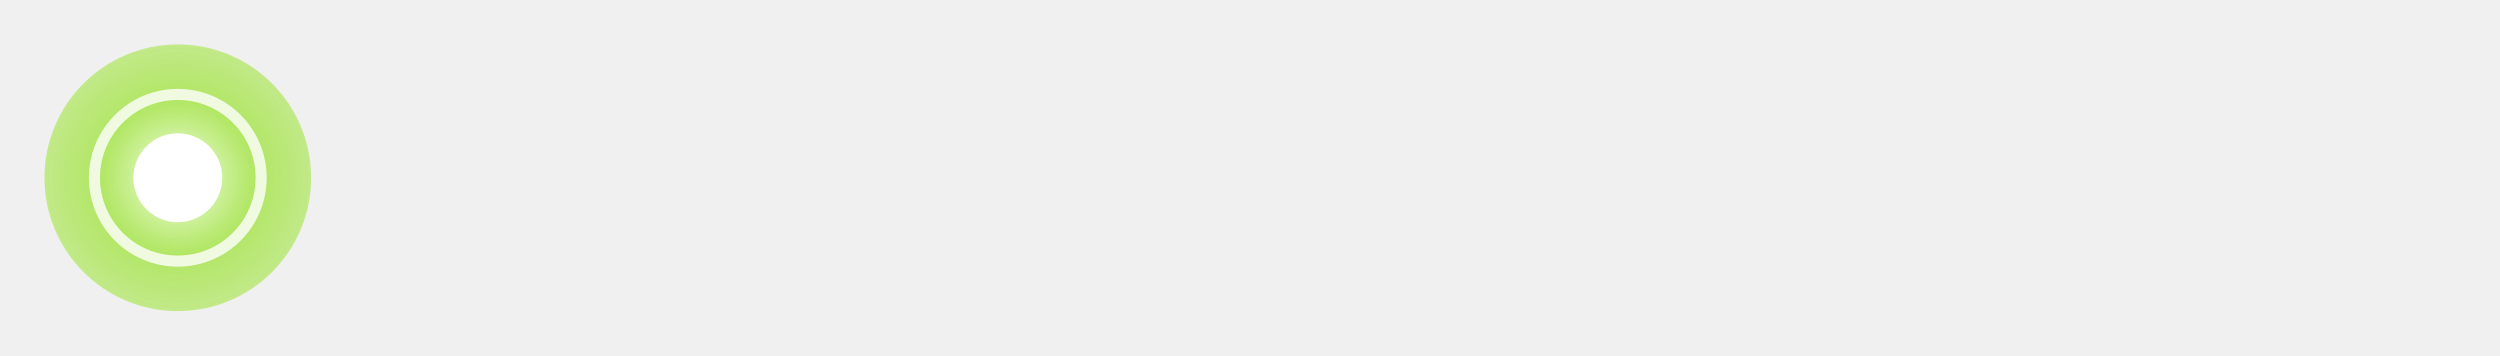
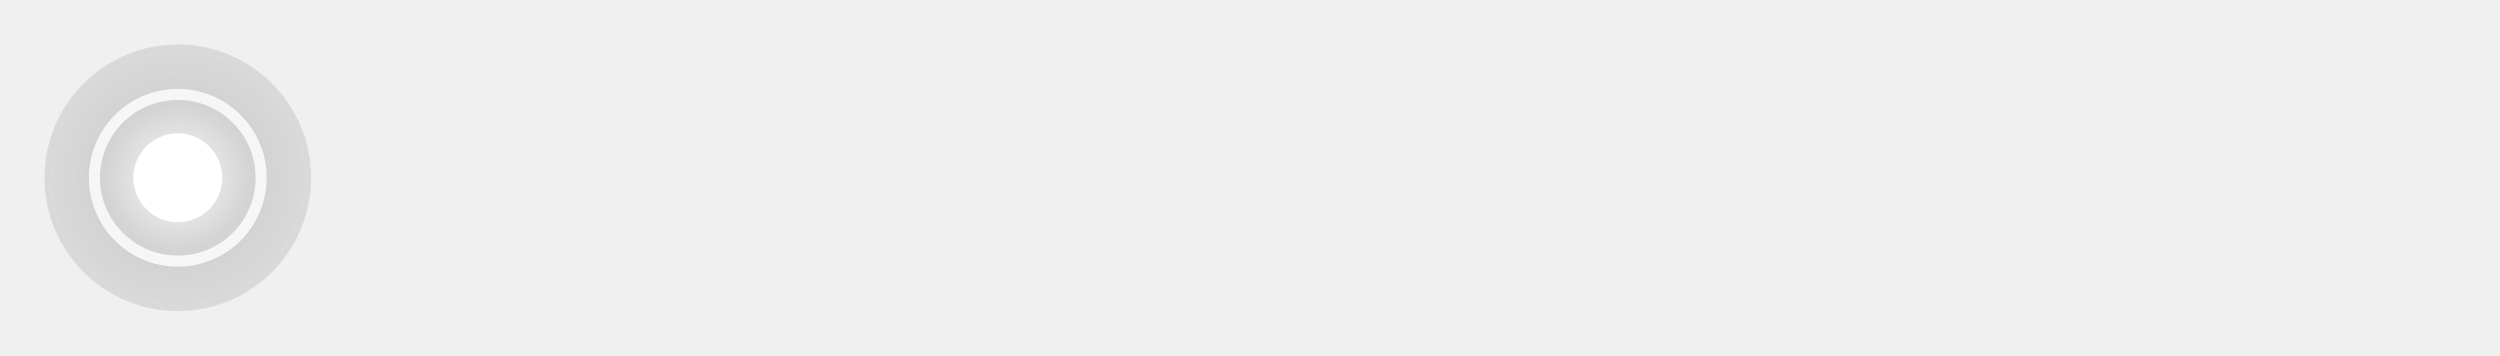
<svg xmlns="http://www.w3.org/2000/svg" xmlns:xlink="http://www.w3.org/1999/xlink" id="Foreground" enable-background="new 0 0 16 16" xml:space="preserve" height="32" viewBox="0 0 163.636 23.273" width="225" version="1.0" y="0px" x="0px">
  <defs id="defs2397">
    <linearGradient id="linearGradient3843">
      <stop style="stop-color:#ffffff;stop-opacity:1;" offset="0" id="stop3845" />
      <stop style="stop-color:#ffffff;stop-opacity:0;" offset="1" id="stop3847" />
    </linearGradient>
    <linearGradient id="linearGradient3824">
      <stop style="stop-color:#84e000;stop-opacity:1;" offset="0" id="stop3826" />
      <stop style="stop-color:#84e000;stop-opacity:0.542;" offset="1" id="stop3828" />
    </linearGradient>
    <linearGradient id="linearGradient3815">
      <stop id="stop3817" offset="0" style="stop-color:#e6e6e6;stop-opacity:1;" />
      <stop id="stop3819" offset="1" style="stop-color:#ffffff;stop-opacity:1;" />
    </linearGradient>
    <linearGradient id="linearGradient3833">
      <stop style="stop-color:#000000;stop-opacity:1;" offset="0" id="stop3836" />
      <stop style="stop-color:#000000;stop-opacity:0;" offset="1" id="stop3838" />
    </linearGradient>
    <linearGradient id="linearGradient3808">
      <stop style="stop-color:#d2d2d2;stop-opacity:1;" offset="0" id="stop3810" />
      <stop style="stop-color:#f0f0f0;stop-opacity:1;" offset="1" id="stop3812" />
    </linearGradient>
    <linearGradient id="linearGradient3786">
      <stop id="stop3788" offset="0" style="stop-color:#1e1e1e;stop-opacity:1;" />
      <stop id="stop3790" offset="1" style="stop-color:#505050;stop-opacity:1;" />
    </linearGradient>
    <filter id="filter16494-4" width="1.42" y="-0.209" x="-0.21" height="1.418" color-interpolation-filters="sRGB">
      <feGaussianBlur id="feGaussianBlur16496-8" stdDeviation="1.328" />
    </filter>
    <radialGradient id="radialGradient16504-1" gradientUnits="userSpaceOnUse" cy="5.819" cx="7.658" gradientTransform="matrix(1.0474,0,0,1.0517,-0.36326,-0.42032)" r="8.693">
      <stop id="stop16500-8" style="stop-color:#7b7b7b" offset="0" />
      <stop id="stop16502-0" style="stop-color:#101010" offset="1" />
    </radialGradient>
    <filter id="filter16524-9" width="1.426" y="-0.213" x="-0.213" height="1.426" color-interpolation-filters="sRGB">
      <feGaussianBlur id="feGaussianBlur16526-0" stdDeviation="0.71" />
    </filter>
    <clipPath clipPathUnits="userSpaceOnUse" id="clipPath2849">
      <rect ry="2" rx="2" y="1" x="1" height="20" width="20" id="rect2851" style="fill:#ffffff;fill-opacity:1;fill-rule:evenodd;stroke:none;display:inline" />
    </clipPath>
    <linearGradient gradientTransform="matrix(0.8727272,0,0,0.8727272,2.036363,2.036365)" xlink:href="#linearGradient3831" id="linearGradient3845" x1="11" y1="19.5" x2="21" y2="19.5" gradientUnits="userSpaceOnUse" spreadMethod="reflect" />
    <linearGradient id="linearGradient3831">
      <stop style="stop-color:#ffffff;stop-opacity:1;" offset="0" id="stop3833" />
      <stop id="stop3821" offset="0.75" style="stop-color:#ffffff;stop-opacity:0.498;" />
      <stop style="stop-color:#ffffff;stop-opacity:0;" offset="1" id="stop3835" />
    </linearGradient>
    <linearGradient gradientTransform="matrix(0.8727272,0,0,0.8727272,2.036363,2.036365)" y2="16" x2="10" y1="1" x1="10" gradientUnits="userSpaceOnUse" id="linearGradient3101" xlink:href="#linearGradient3823" />
    <linearGradient id="linearGradient3823">
      <stop id="stop3825" offset="0" style="stop-color:#ffffff;stop-opacity:1;" />
      <stop id="stop3829" offset="1" style="stop-color:#ffffff;stop-opacity:0;" />
    </linearGradient>
    <linearGradient xlink:href="#linearGradient3786" id="linearGradient3181" x1="-3.061" y1="27.258" x2="-3.061" y2="7.254" gradientUnits="userSpaceOnUse" gradientTransform="matrix(0.8727272,0,0,0.8727272,11.74054,-3.425334)" />
    <linearGradient id="linearGradient3257">
      <stop style="stop-color:#a50000;stop-opacity:1;" offset="0" id="stop3259" />
      <stop style="stop-color:#e73800;stop-opacity:1;" offset="1" id="stop3261" />
    </linearGradient>
    <linearGradient xlink:href="#linearGradient3786" id="linearGradient3796" gradientUnits="userSpaceOnUse" gradientTransform="matrix(0.8727272,0,0,0.8727272,11.74054,-3.425334)" x1="-3.061" y1="27.258" x2="-3.061" y2="7.254" />
    <linearGradient xlink:href="#linearGradient3786" id="linearGradient3800" gradientUnits="userSpaceOnUse" gradientTransform="matrix(0.8727272,0,0,0.8727272,11.74054,-3.425334)" x1="-3.061" y1="27.258" x2="-3.061" y2="7.254" />
    <linearGradient xlink:href="#linearGradient3786" id="linearGradient3805" gradientUnits="userSpaceOnUse" gradientTransform="matrix(1.2,0,0,1.2,16.14325,-4.709834)" x1="-3.061" y1="27.258" x2="-3.061" y2="7.254" />
    <linearGradient xlink:href="#linearGradient3808" id="linearGradient3814" gradientUnits="userSpaceOnUse" gradientTransform="matrix(1.2,0,0,1.2,16.14325,-4.709834)" x1="-3.061" y1="27.258" x2="-3.061" y2="7.254" />
    <linearGradient xlink:href="#linearGradient3786" id="linearGradient3818" gradientUnits="userSpaceOnUse" gradientTransform="matrix(0.8727272,0,0,0.8727272,11.74054,-3.425334)" x1="-3.061" y1="27.258" x2="-3.061" y2="7.254" />
    <linearGradient xlink:href="#linearGradient3786" id="linearGradient3822" gradientUnits="userSpaceOnUse" gradientTransform="matrix(1.2,0,0,1.2,16.14325,-4.709834)" x1="-3.061" y1="27.258" x2="-3.061" y2="7.254" />
    <linearGradient xlink:href="#linearGradient3786" id="linearGradient3826" gradientUnits="userSpaceOnUse" gradientTransform="matrix(0.8727272,0,0,0.8727272,11.74054,-3.425334)" x1="-3.061" y1="27.258" x2="-3.061" y2="7.254" />
    <linearGradient xlink:href="#linearGradient3786" id="linearGradient3830" gradientUnits="userSpaceOnUse" gradientTransform="matrix(0.8727272,0,0,0.8727272,11.74054,-3.425334)" x1="-3.061" y1="27.258" x2="-3.061" y2="7.254" />
    <linearGradient xlink:href="#linearGradient3833" id="linearGradient3840" x1="15" y1="6" x2="15" y2="35" gradientUnits="userSpaceOnUse" />
    <radialGradient xlink:href="#linearGradient3824" id="radialGradient3830" cx="16" cy="16" fx="16" fy="16" r="9" gradientUnits="userSpaceOnUse" />
    <radialGradient xlink:href="#linearGradient3843" id="radialGradient3849" cx="16" cy="16" fx="16" fy="16" r="9" gradientUnits="userSpaceOnUse" />
+     <filter id="filter3037" x="0" y="0" width="1" height="1" color-interpolation-filters="sRGB">
+       <feColorMatrix id="feColorMatrix3039" type="saturate" values="0" />
+     </filter>
+     <filter id="filter3041" x="0" y="0" width="1" height="1" color-interpolation-filters="sRGB">
+       <feColorMatrix id="feColorMatrix3043" type="saturate" values="0" />
+     </filter>
+     <filter id="filter3045" x="0" y="0" width="1" height="1" color-interpolation-filters="sRGB">
+       <feColorMatrix id="feColorMatrix3047" type="saturate" values="0" />
+     </filter>
+     <filter id="filter3049" x="0" y="0" width="1" height="1" color-interpolation-filters="sRGB">
+       <feColorMatrix id="feColorMatrix3051" type="saturate" values="0" />
+     </filter>
  </defs>
-   <path style="opacity:0.8;color:#000000;fill:url(#radialGradient3830);fill-opacity:1.0;fill-rule:nonzero;stroke:none;stroke-width:2;marker:none;visibility:visible;display:inline;overflow:visible;enable-background:accumulate" id="path3053" d="M 25,16 A 9,9 0 1 1 7,16 9,9 0 1 1 25,16 z" transform="matrix(0.9696969,0,0,0.9696969,-3.878787,-3.878787)" />
-   <path style="opacity:0.8;color:#000000;fill:#ffffff;fill-opacity:1;fill-rule:nonzero;stroke:none;stroke-width:2;marker:none;visibility:visible;display:inline;overflow:visible;enable-background:accumulate" d="m 11.636,5.818 c -3.213,0 -5.818,2.605 -5.818,5.818 0,3.213 2.605,5.818 5.818,5.818 3.213,0 5.818,-2.605 5.818,-5.818 0,-3.213 -2.605,-5.818 -5.818,-5.818 z m 0,0.727 c 2.812,0 5.091,2.279 5.091,5.091 0,2.812 -2.279,5.091 -5.091,5.091 -2.812,0 -5.091,-2.279 -5.091,-5.091 0,-2.812 2.279,-5.091 5.091,-5.091 z" id="path3832" />
-   <path style="color:#000000;fill:url(#radialGradient3849);fill-opacity:1;fill-rule:nonzero;stroke:none;stroke-width:2;marker:none;visibility:visible;display:inline;overflow:visible;enable-background:accumulate" id="path3841" d="M 25,16 A 9,9 0 1 1 7,16 9,9 0 1 1 25,16 z" transform="matrix(0.5656566,0,0,0.5656566,2.585858,2.585858)" />
-   <path transform="matrix(0.3232323,0,0,0.3232323,6.464646,6.464646)" d="M 25,16 A 9,9 0 1 1 7,16 9,9 0 1 1 25,16 z" id="path3837" style="color:#000000;fill:#ffffff;fill-opacity:1;fill-rule:nonzero;stroke:none;stroke-width:2;marker:none;visibility:visible;display:inline;overflow:visible;enable-background:accumulate" />
+   <path style="opacity:0.8;color:#000000;fill:url(#radialGradient3830);fill-opacity:1;fill-rule:nonzero;stroke:none;stroke-width:2;marker:none;visibility:visible;display:inline;overflow:visible;enable-background:accumulate;filter:url(#filter3037)" id="path3053" d="M 25,16 A 9,9 0 1 1 7,16 9,9 0 1 1 25,16 z" transform="matrix(0.9696969,0,0,0.9696969,-3.878787,-3.878787)" />
+   <path style="opacity:0.8;color:#000000;fill:#ffffff;fill-opacity:1;fill-rule:nonzero;stroke:none;stroke-width:2;marker:none;visibility:visible;display:inline;overflow:visible;enable-background:accumulate;filter:url(#filter3041)" d="m 11.636,5.818 c -3.213,0 -5.818,2.605 -5.818,5.818 0,3.213 2.605,5.818 5.818,5.818 3.213,0 5.818,-2.605 5.818,-5.818 0,-3.213 -2.605,-5.818 -5.818,-5.818 z m 0,0.727 c 2.812,0 5.091,2.279 5.091,5.091 0,2.812 -2.279,5.091 -5.091,5.091 -2.812,0 -5.091,-2.279 -5.091,-5.091 0,-2.812 2.279,-5.091 5.091,-5.091 z" id="path3832" />
+   <path style="color:#000000;fill:url(#radialGradient3849);fill-opacity:1;fill-rule:nonzero;stroke:none;stroke-width:2;marker:none;visibility:visible;display:inline;overflow:visible;enable-background:accumulate;filter:url(#filter3045)" id="path3841" d="M 25,16 A 9,9 0 1 1 7,16 9,9 0 1 1 25,16 z" transform="matrix(0.5656566,0,0,0.5656566,2.585858,2.585858)" />
+   <path transform="matrix(0.3232323,0,0,0.3232323,6.464646,6.464646)" d="M 25,16 A 9,9 0 1 1 7,16 9,9 0 1 1 25,16 z" id="path3837" style="color:#000000;fill:#ffffff;fill-opacity:1;fill-rule:nonzero;stroke:none;stroke-width:2;marker:none;visibility:visible;display:inline;overflow:visible;enable-background:accumulate;filter:url(#filter3049)" />
</svg>
